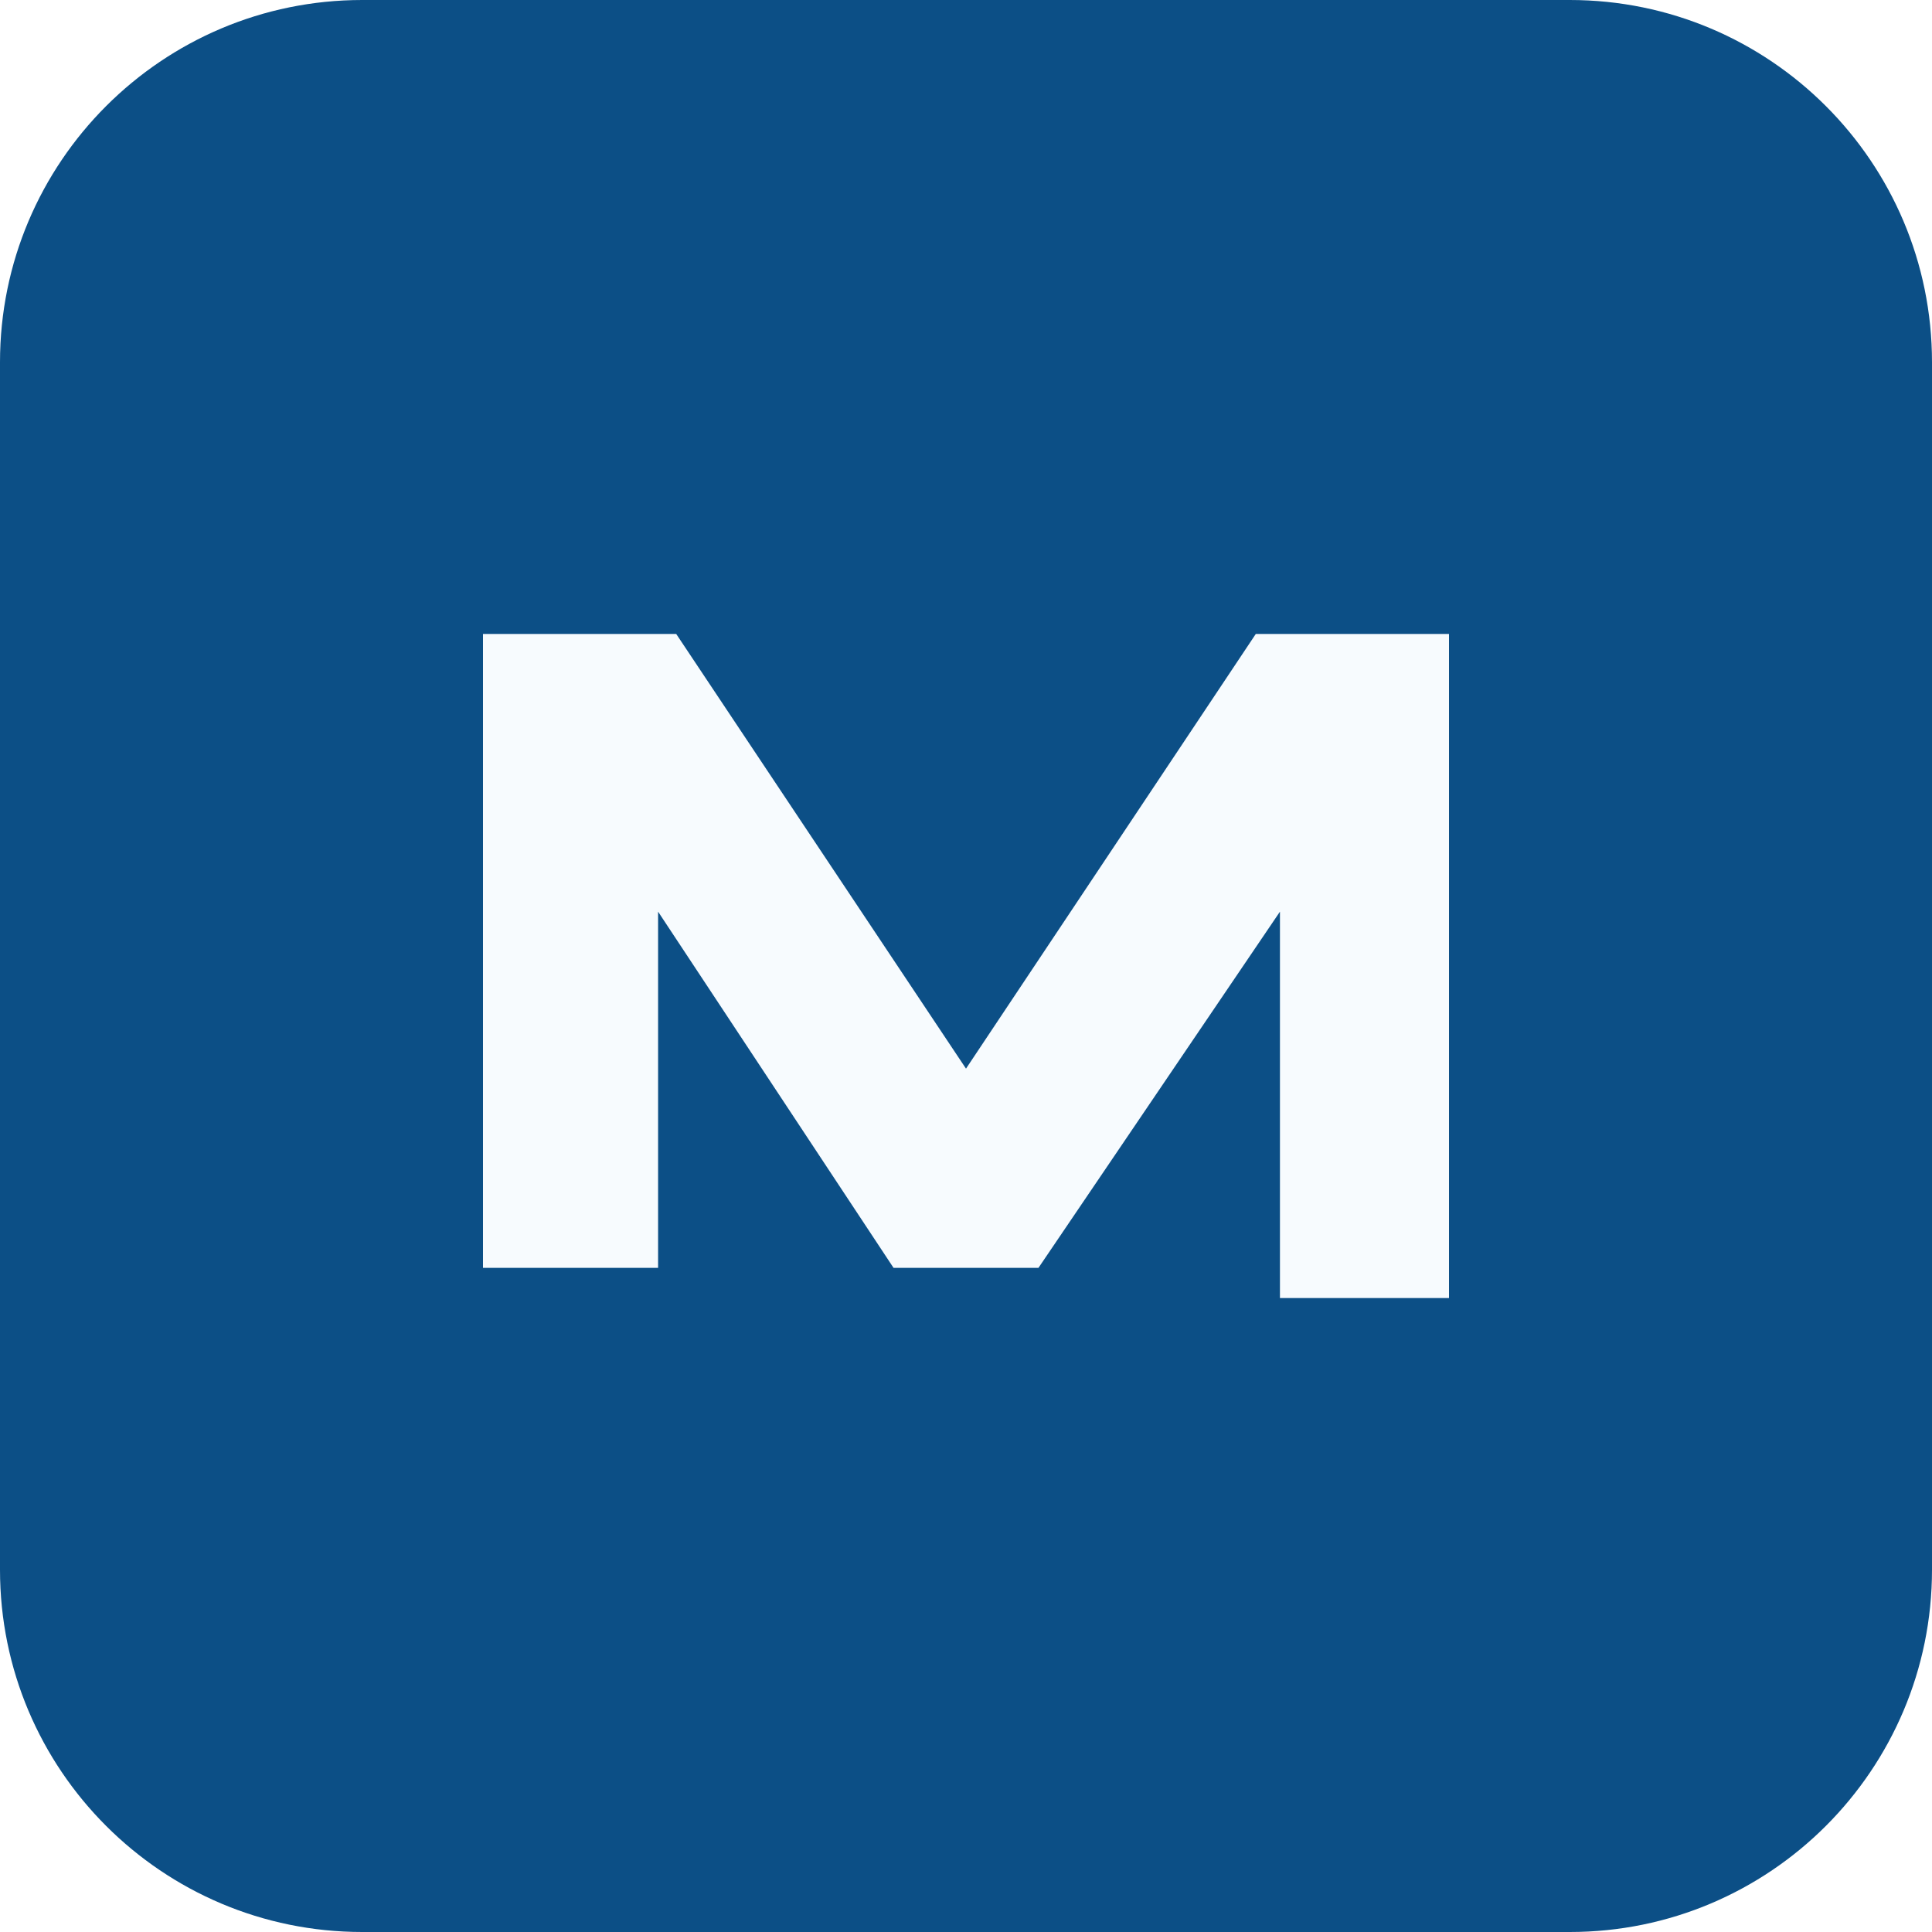
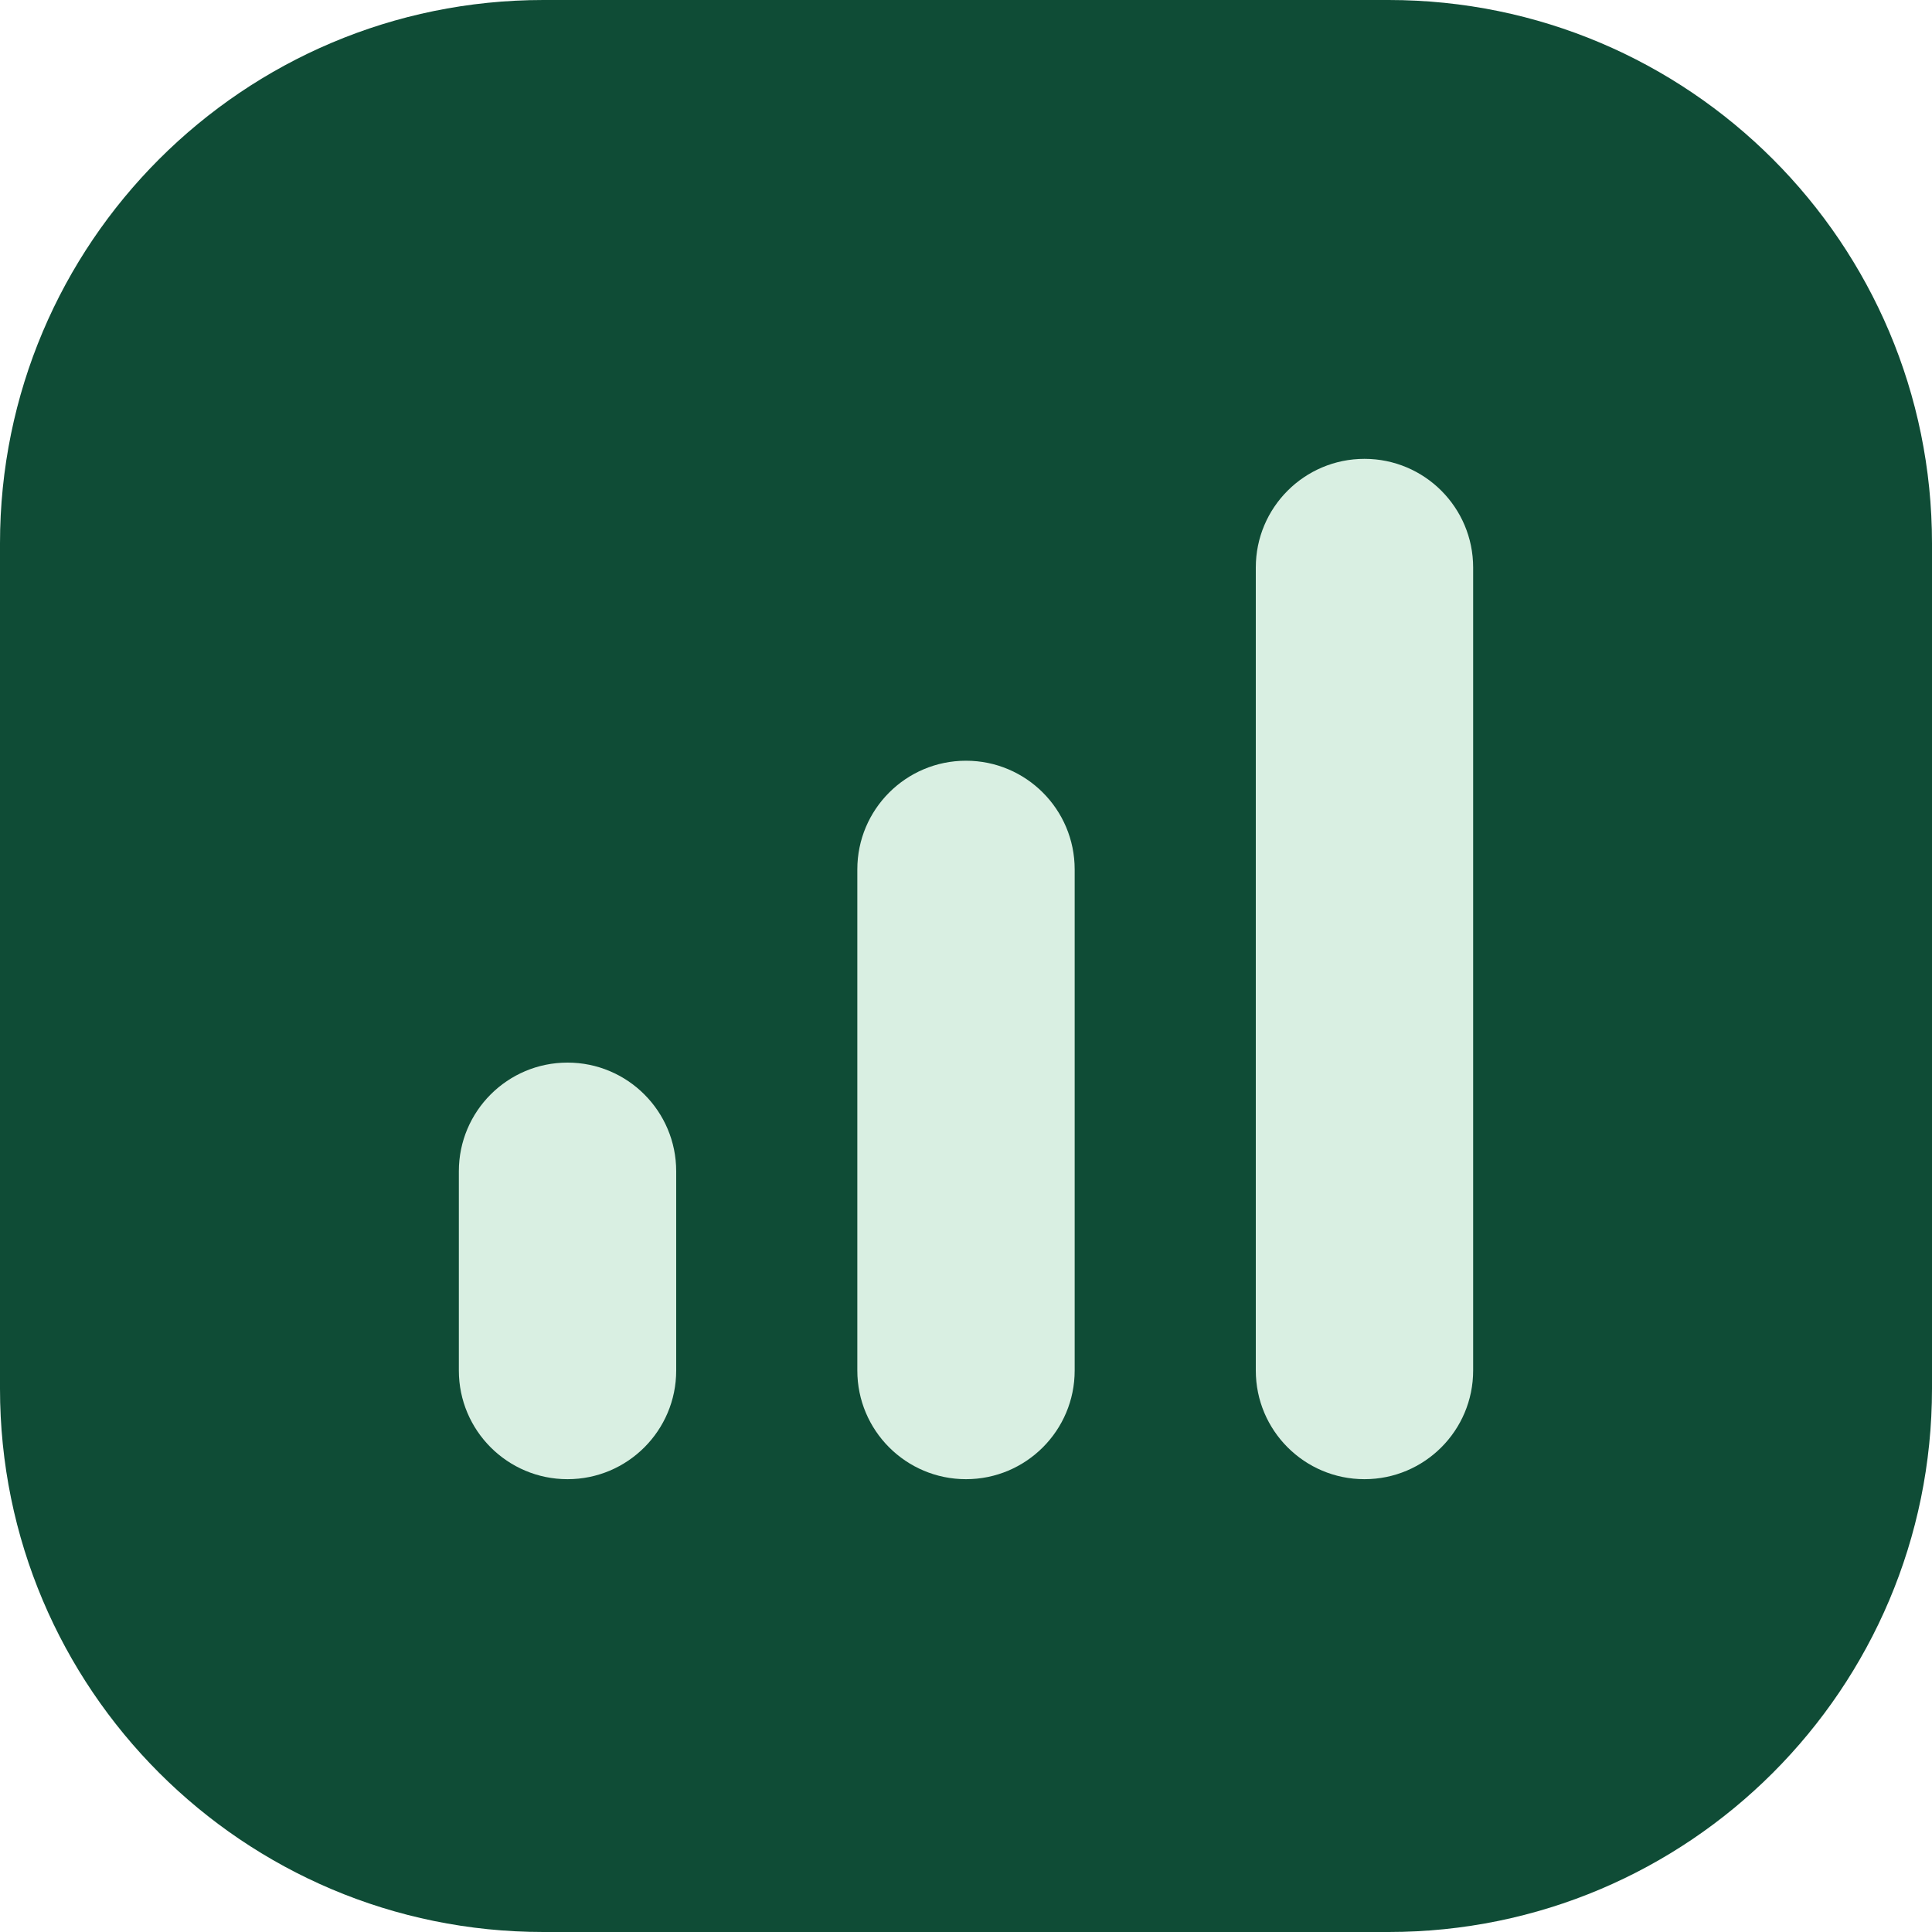
<svg xmlns="http://www.w3.org/2000/svg" viewBox="0 0 32 32">
-   <rect width="32" height="32" rx="6" fill="#0c4f86" />
-   <path d="M8 21.5V10.5h3.2l4.8 7.2 4.8-7.2H24v11h-2.8v-6.4L17.2 21h-2.4l-3.9-5.9v5.9H8z" fill="#f7fbfe" />
+   <rect width="32" height="32" rx="9" fill="#0f4c36" />
+   <rect x="7.6" y="17.6" width="3.6" height="6.9" rx="1.8" fill="#d9efe2" />
+   <rect x="14.2" y="12.6" width="3.6" height="11.9" rx="1.8" fill="#d9efe2" />
+   <rect x="20.8" y="7.6" width="3.6" height="16.9" rx="1.8" fill="#d9efe2" />
</svg>
